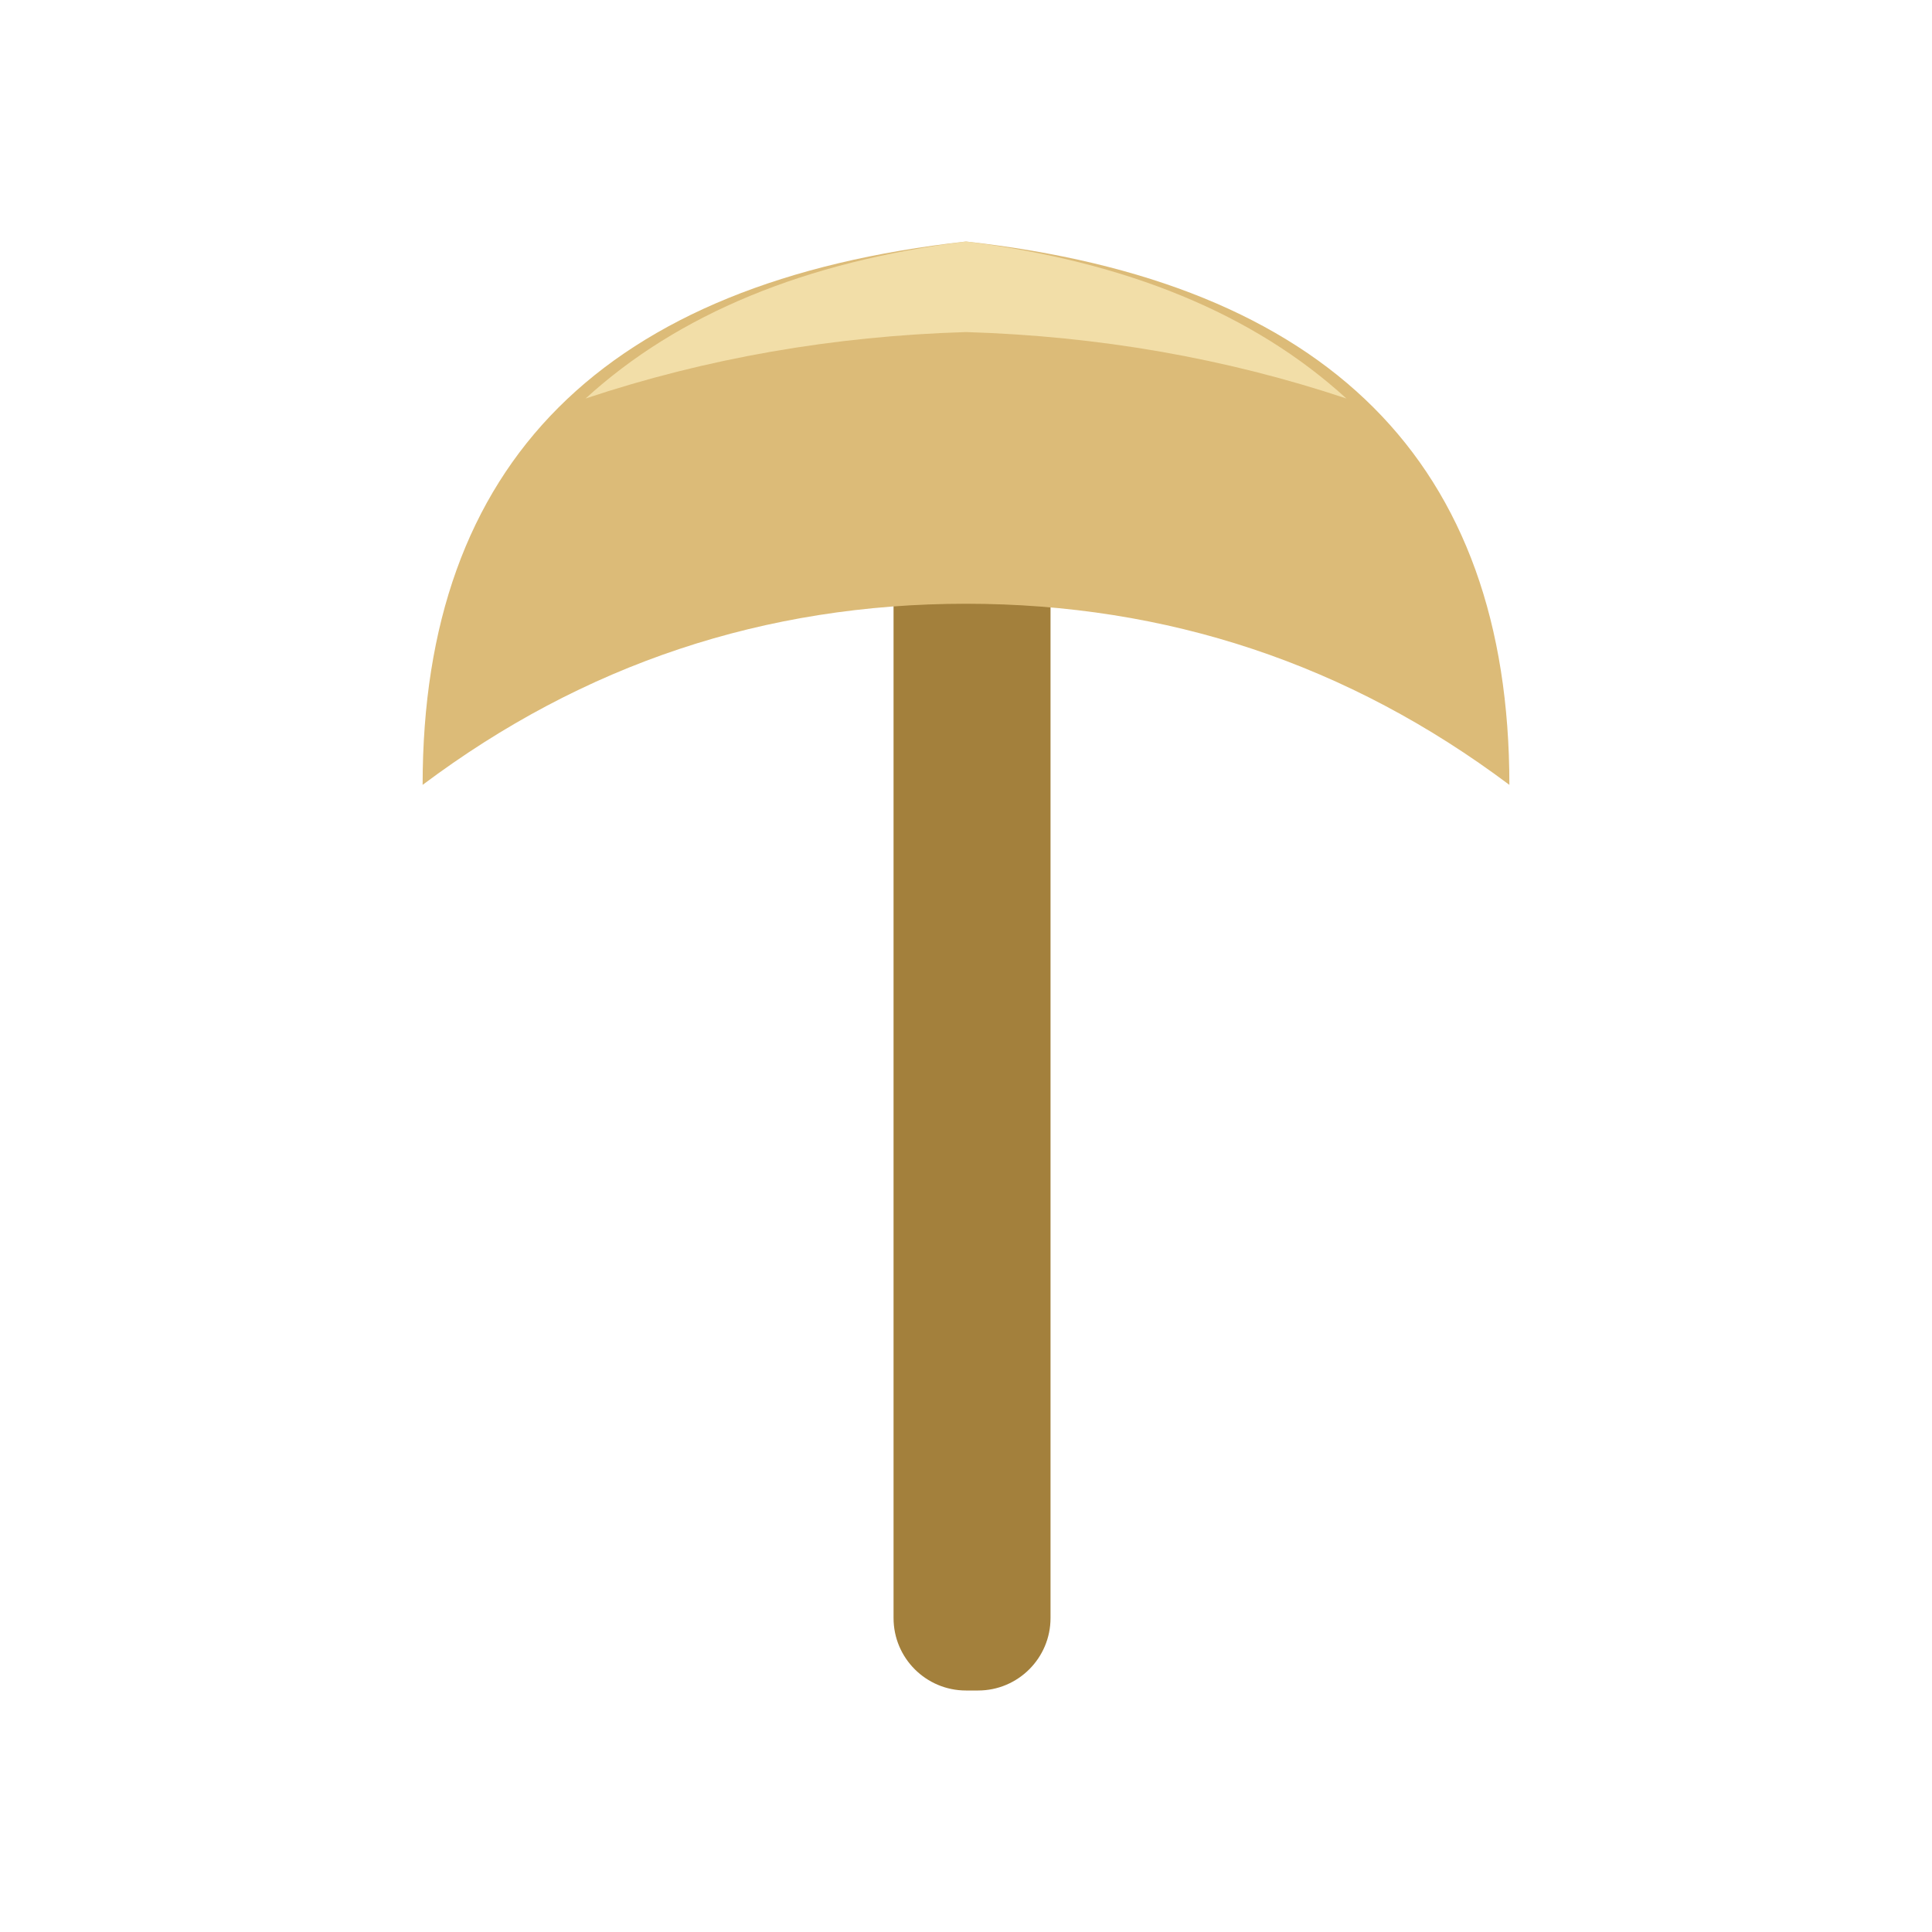
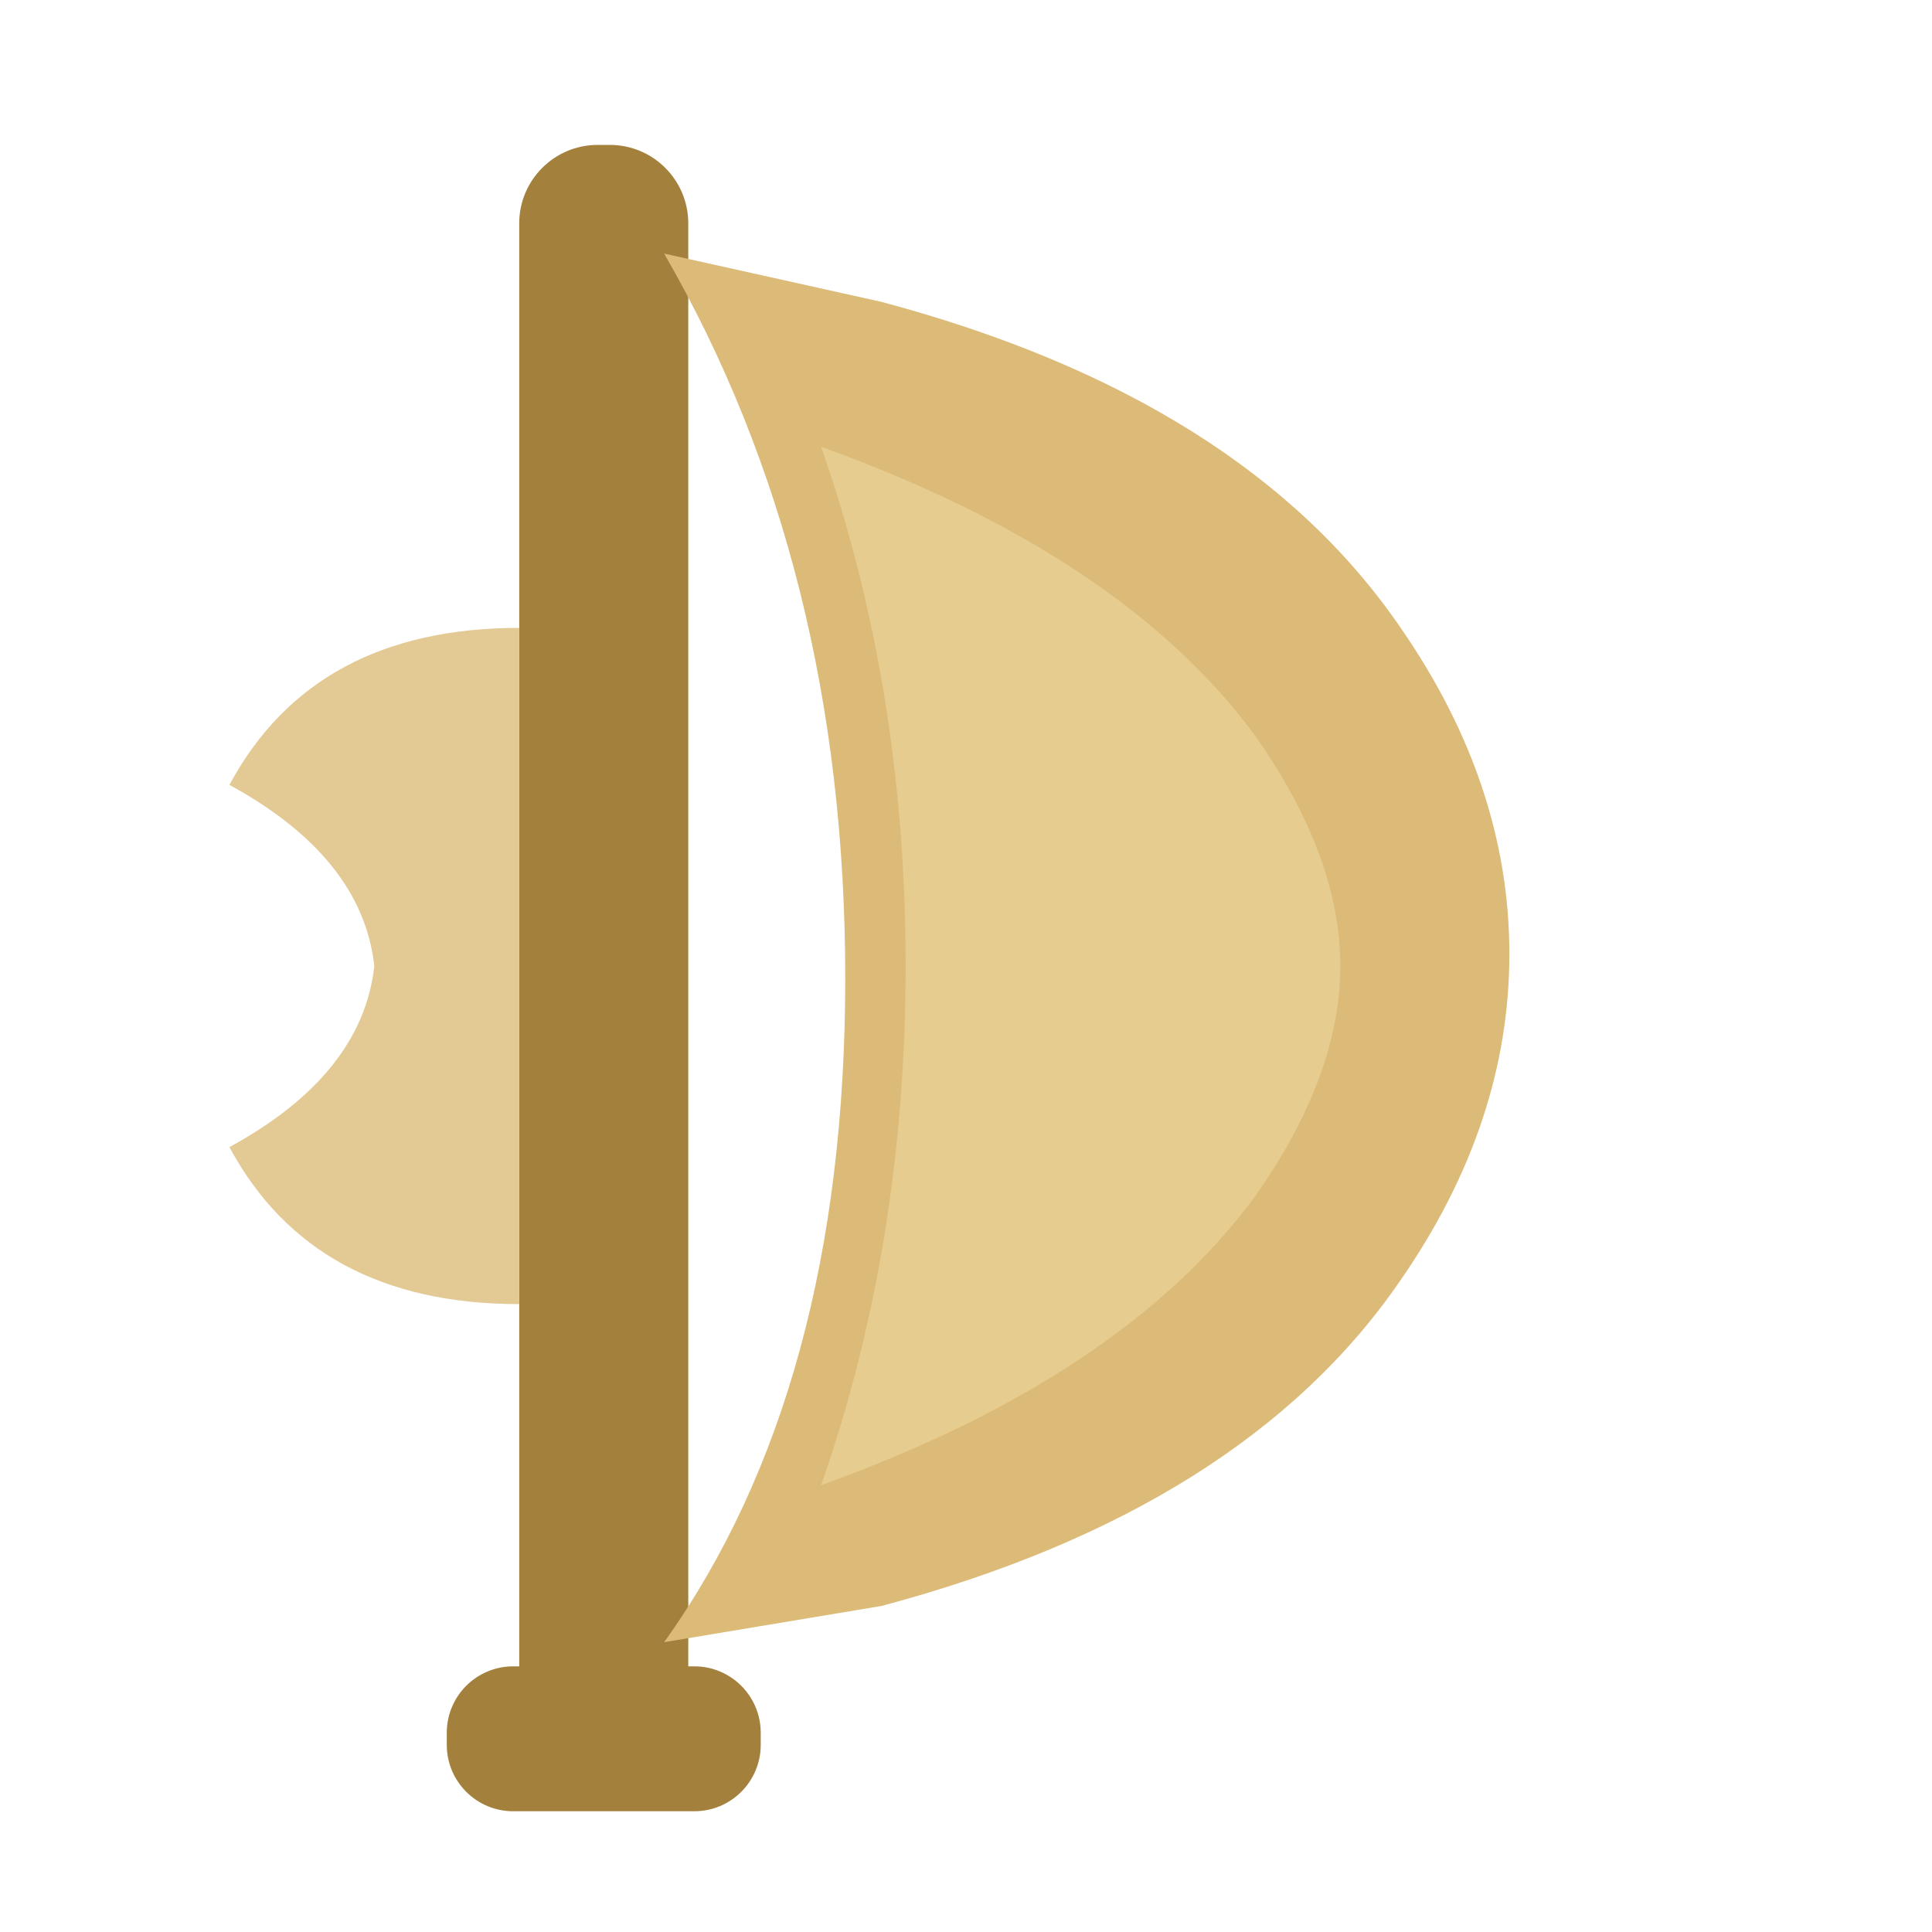
<svg xmlns="http://www.w3.org/2000/svg" viewBox="0 0 32 32" data-gg="icon:kriegsaxt">
-   <rect x="14.8" y="6" width="2.6" height="22" rx="1.2" fill="#a3803c" />
-   <path d="M16 4 q-9 1-9 9 q4-3 9-3 q5 0 9 3 q0-8-9-9z" fill="#dcbb78" />
-   <path d="M16 4 q-4 .5-6.3 2.6 q3-1 6.3-1.1 q3.3.1 6.3 1.1 Q20 4.5 16 4z" fill="#f8e7b4" opacity=".8" />
+   <rect x="8.6" y="2.4" width="2.8" height="27.2" rx="1.3" fill="#a3803c" />
+   <path d="M11 4.2 L14.6 5 q6 1.6 8.6 5.4 q1.8 2.6 1.8 5.4 q0 2.8-1.8 5.4 q-2.6 3.8-8.6 5.4 L11 27.2            q3-4.2 3-11 q0-6.8-3-12z" fill="#dcbb78" />
+   <path d="M13.6 7.4 q5 1.8 7.2 4.8 q1.4 2 1.4 3.8 q0 1.8-1.4 3.8 q-2.2 3-7.2 4.8 q1.4-4 1.4-8.6 q0-4.6-1.4-8.6z" fill="#f8e7b4" opacity=".38" />
+   <path d="M8.6 10.4 q-3.4 0-4.8 2.6 q2.2 1.2 2.4 3 q-.2 1.8-2.4 3 q1.4 2.6 4.8 2.6z" fill="#dcbb78" opacity=".8" />
+   <rect x="7.4" y="27.6" width="5.2" height="2.4" rx="1.1" fill="#a3803c" />
</svg>
